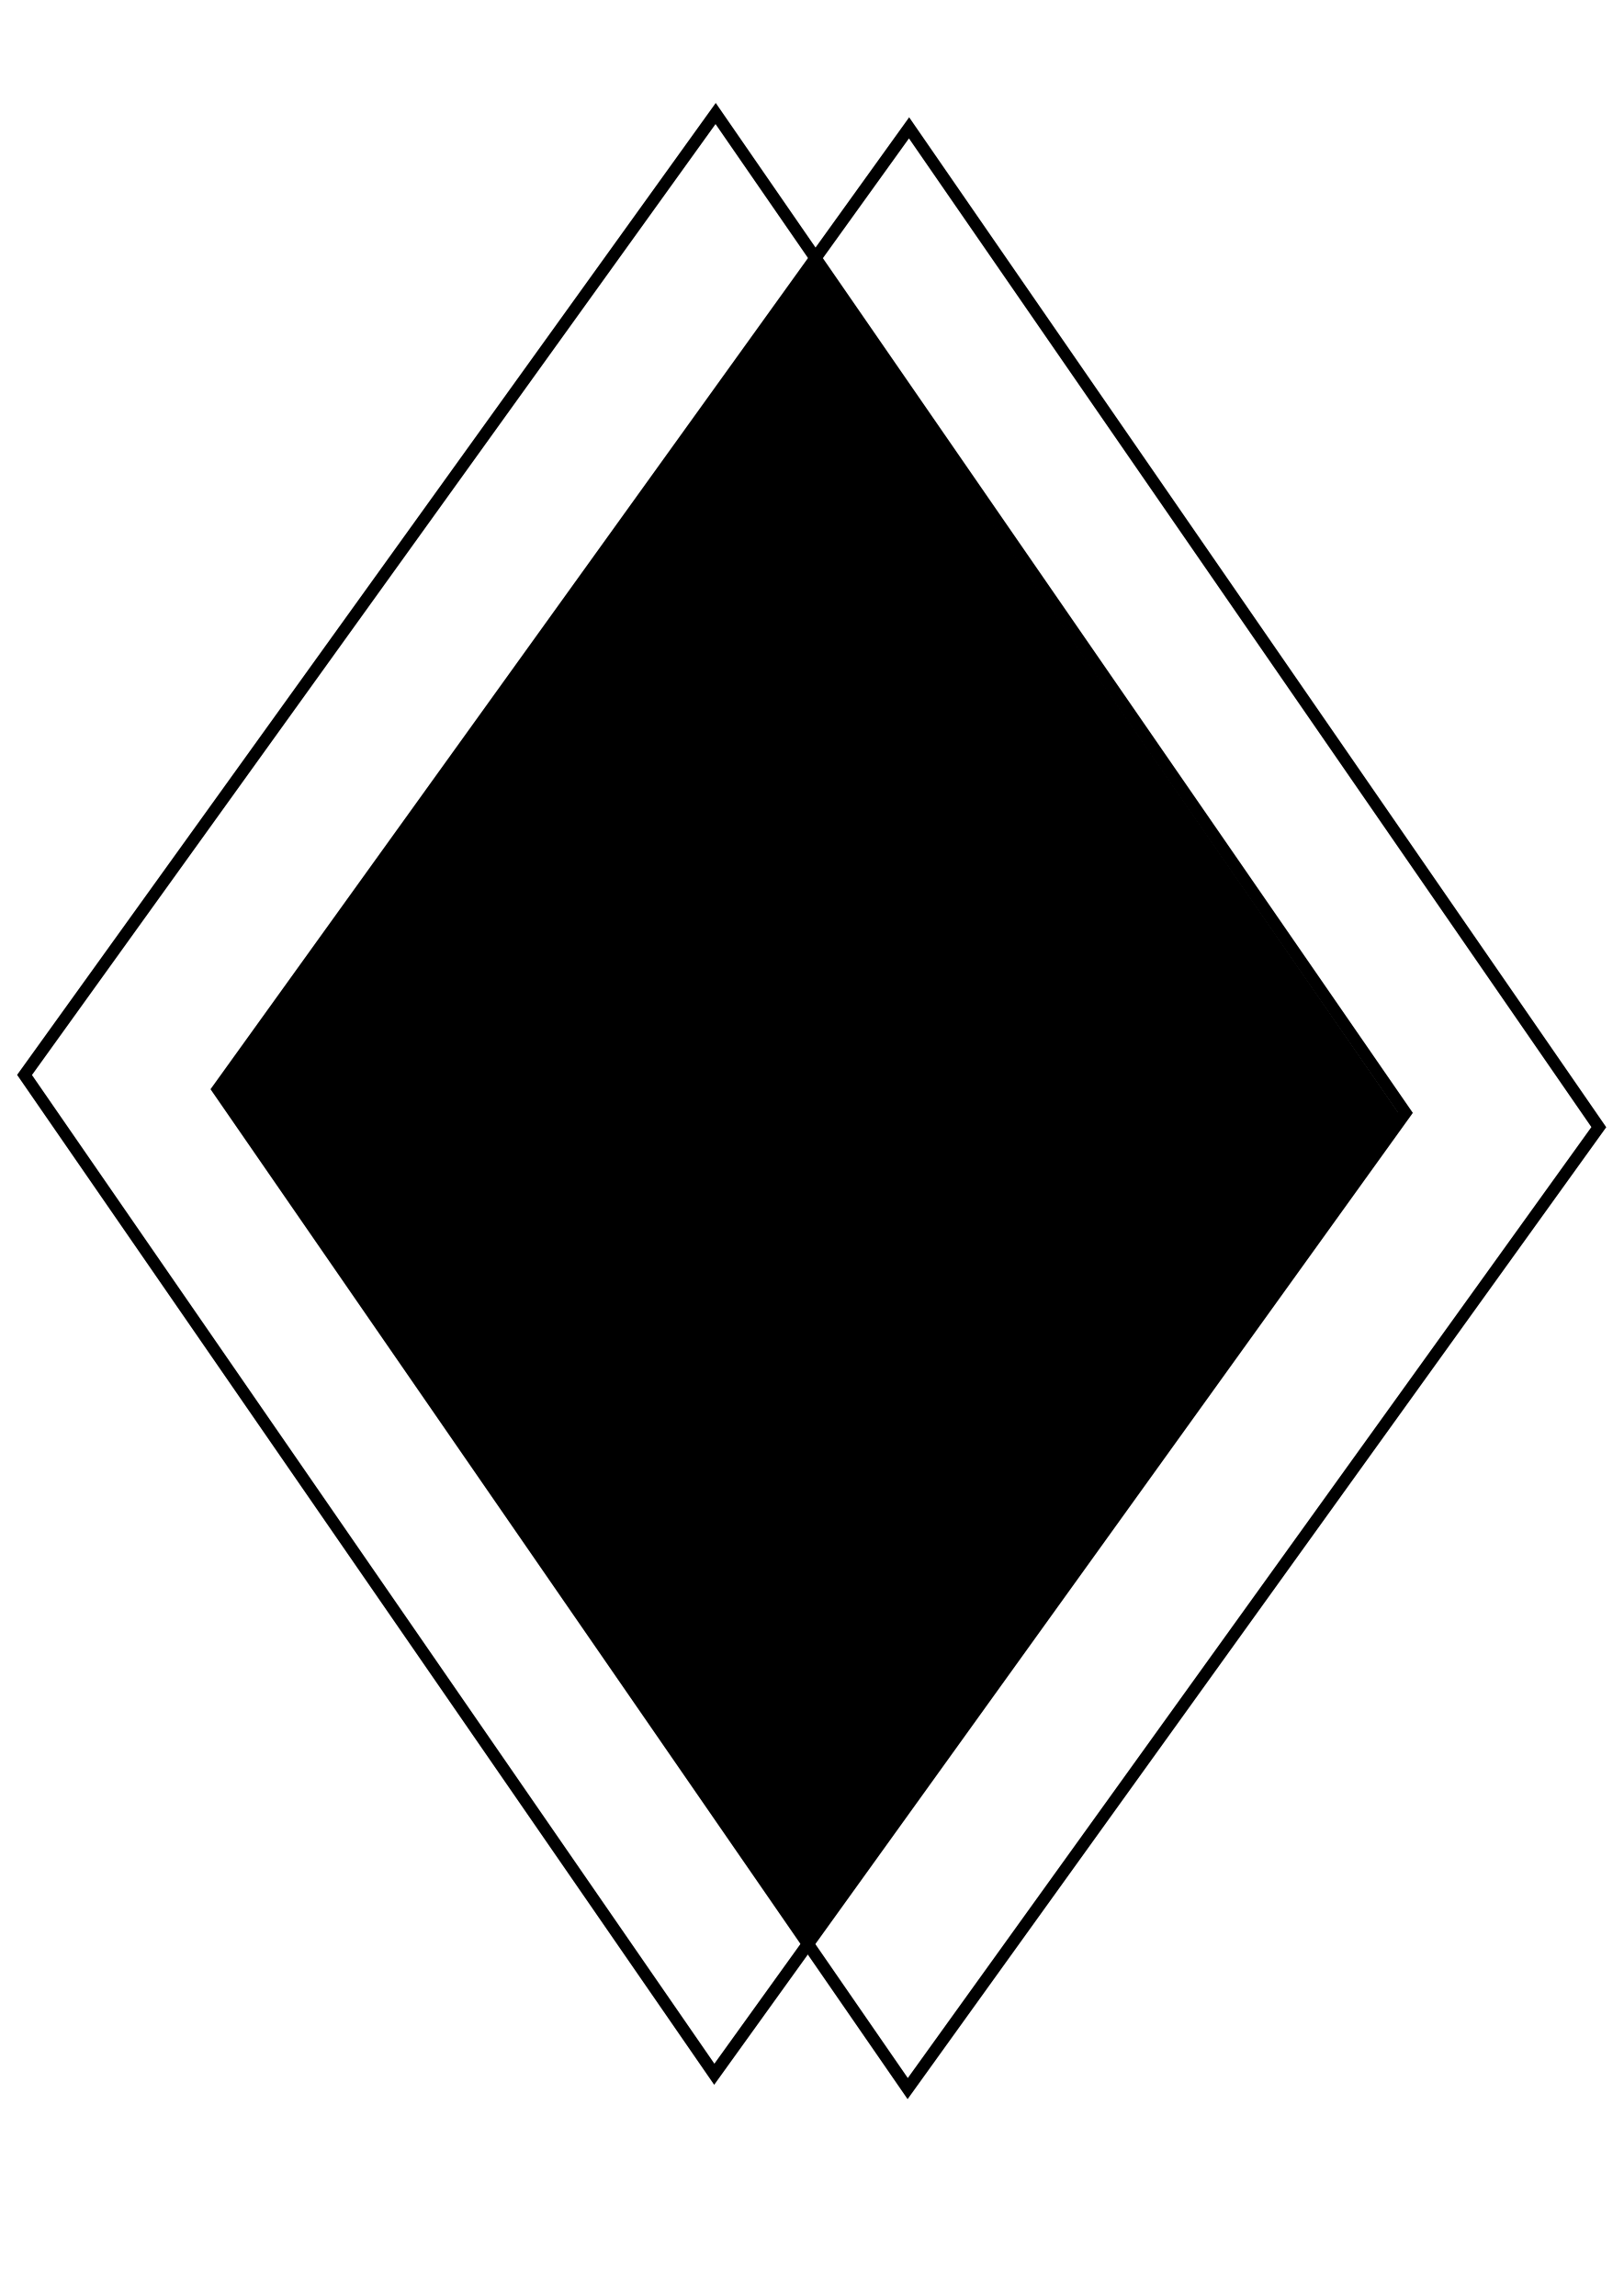
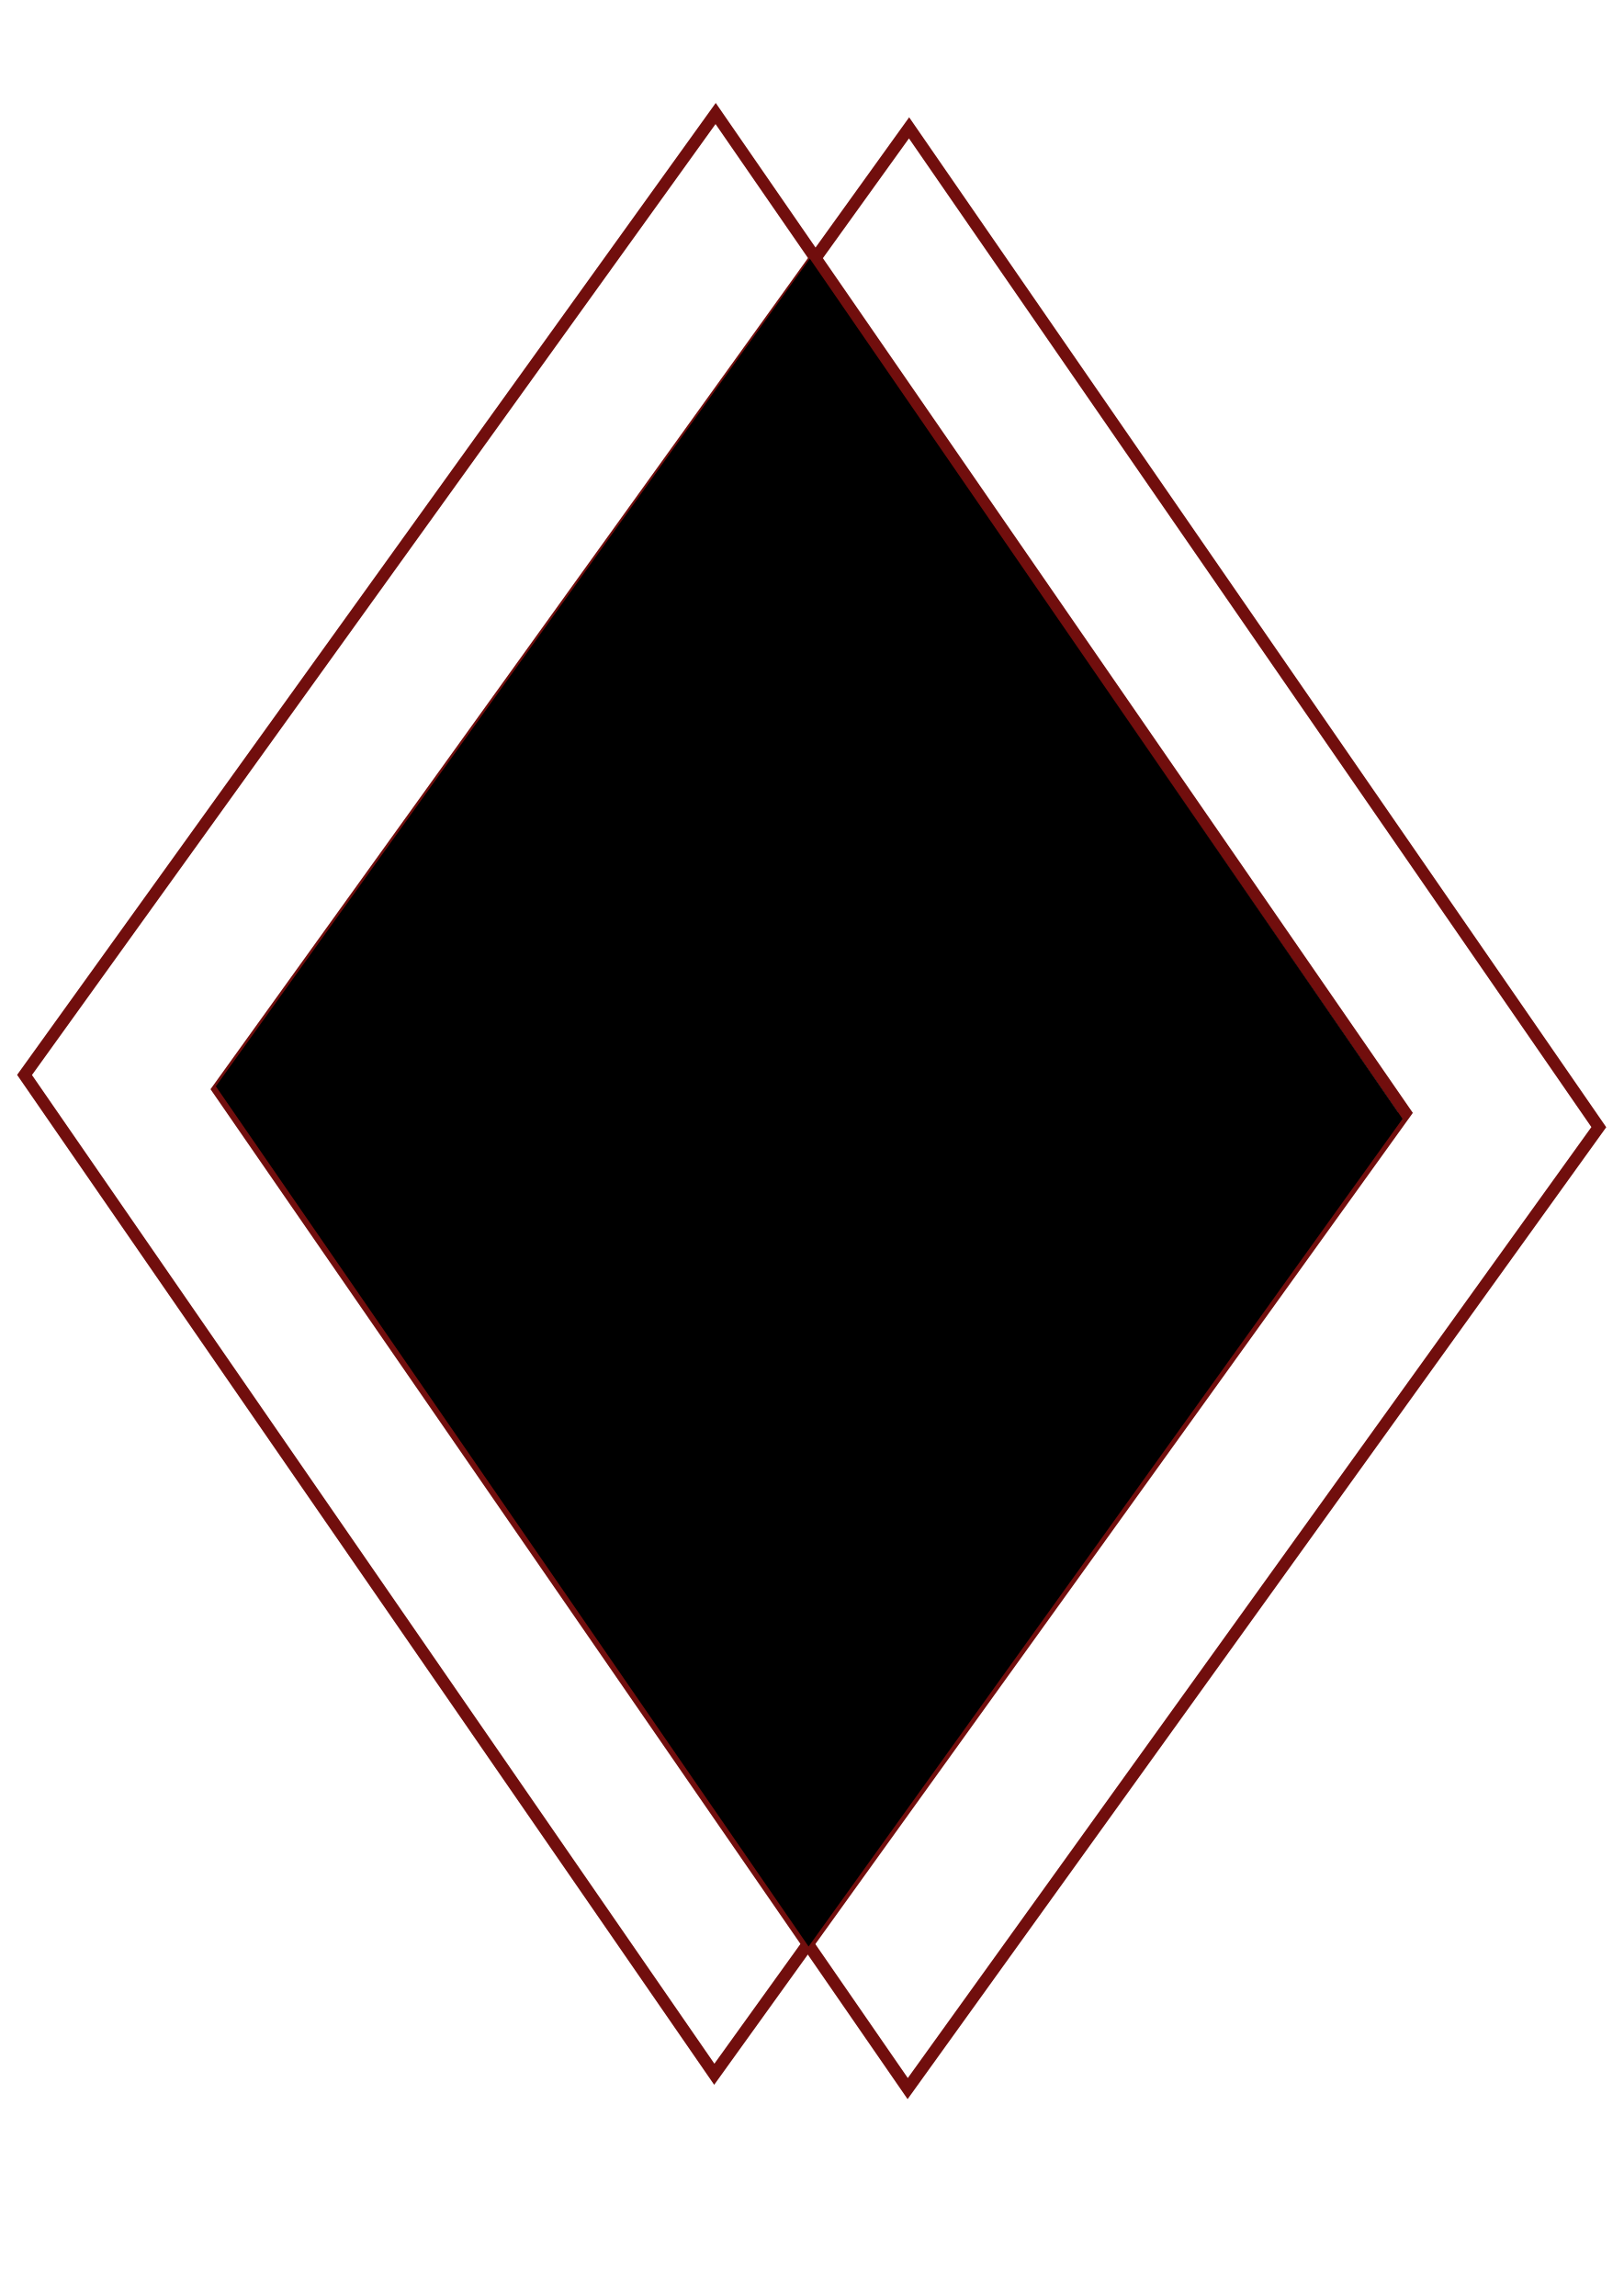
<svg xmlns="http://www.w3.org/2000/svg" version="1.1" id="svg24477" x="0px" y="0px" width="595.275px" height="841.89px" viewBox="0 0 595.275 841.89" enable-background="new 0 0 595.275 841.89" xml:space="preserve">
-   <path id="path2344" fill="none" stroke="#000000" stroke-width="4.46" d="M261.868,760.578L8.994,394.159L262.366,41.623 L515.24,408.042L261.868,760.578z" />
-   <path id="path2344-0" fill="none" stroke="#000000" stroke-width="4.46" d="M332.777,765.837L79.903,399.417L333.275,46.882 l252.874,366.419L332.777,765.837z" />
+   <path id="path2344" fill="none" stroke="#710e0d" stroke-width="4.46" d="M261.868,760.578L8.994,394.159L262.366,41.623 L515.24,408.042L261.868,760.578z" />
+   <path id="path2344-0" fill="none" stroke="#710e0d" stroke-width="4.46" d="M332.777,765.837L79.903,399.417L333.275,46.882 l252.874,366.419L332.777,765.837z" />
  <path id="mask1" fill="#000000" stroke="#000000" d="M296.446,712.867L79.739,398.325L296.874,95.701 l216.708,314.542L296.446,712.867z" />
</svg>
